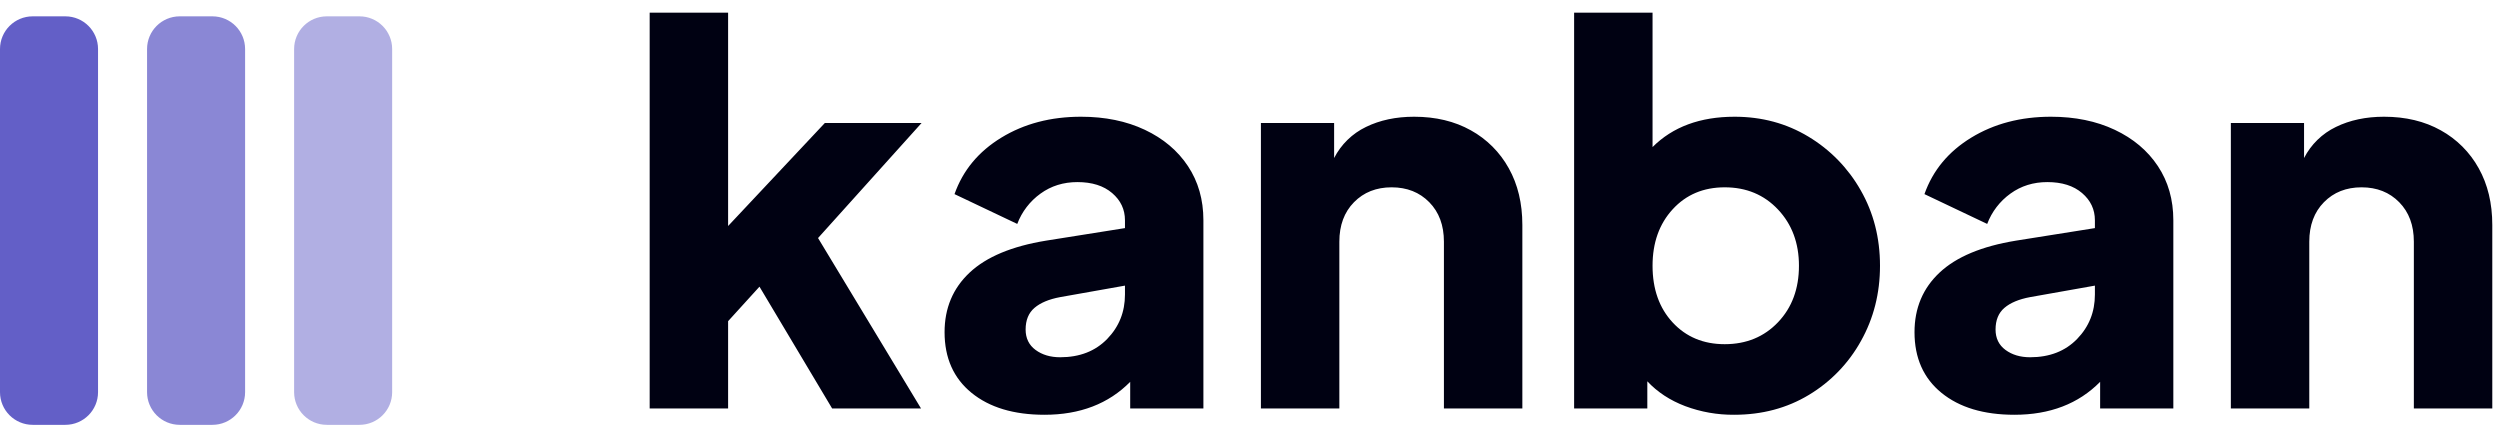
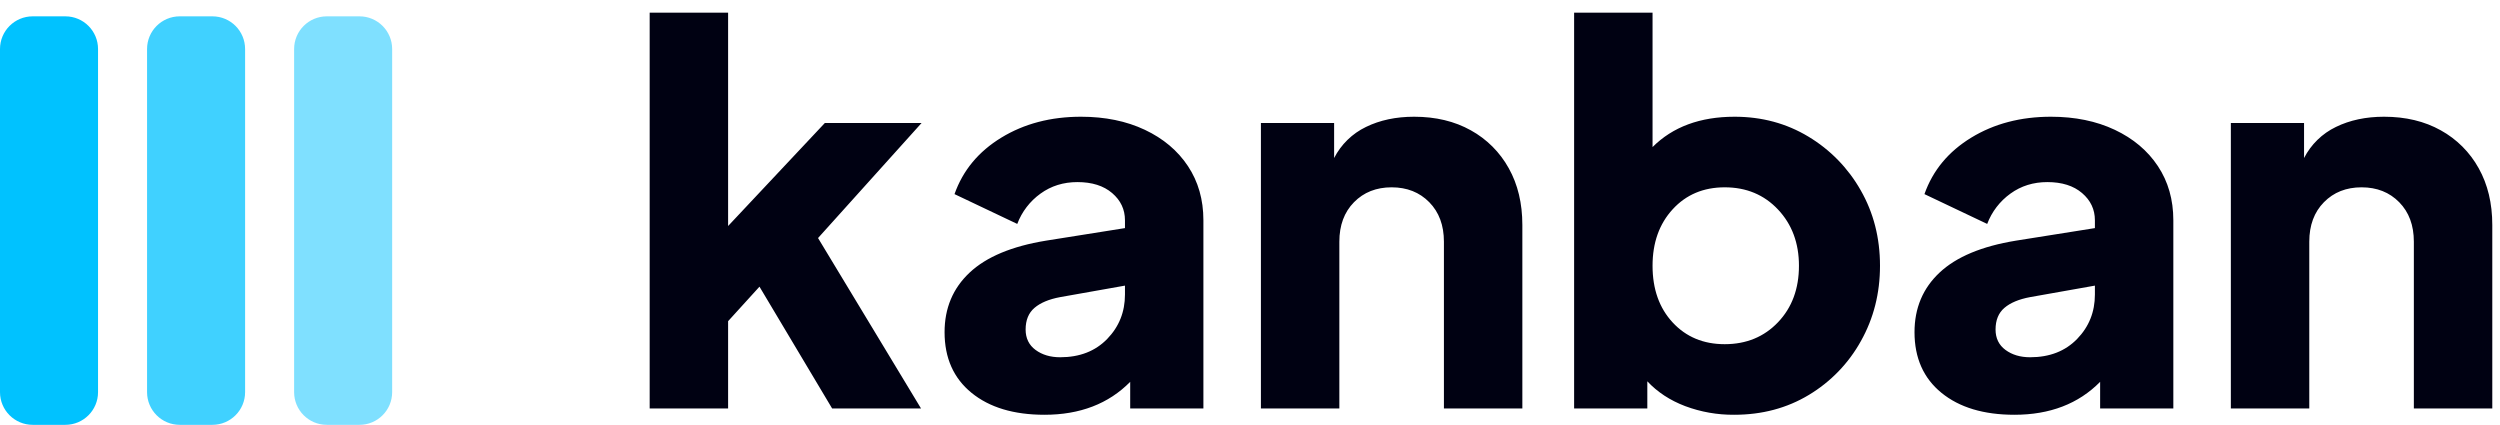
<svg xmlns="http://www.w3.org/2000/svg" width="153" height="26">
  <g fill="none" fill-rule="evenodd">
    <path d="M44.56 25v-5.344l1.92-2.112L50.928 25h5.44l-6.304-10.432 6.336-7.04h-5.92l-5.92 6.304V.776h-4.8V25h4.8Zm19.36.384c2.176 0 3.925-.672 5.248-2.016V25h4.48V13.48c0-1.259-.315-2.363-.944-3.312-.63-.95-1.51-1.69-2.64-2.224-1.13-.533-2.432-.8-3.904-.8-1.856 0-3.483.427-4.88 1.28-1.397.853-2.352 2.005-2.864 3.456l3.84 1.824a4.043 4.043 0 0 1 1.424-1.856c.65-.47 1.403-.704 2.256-.704.896 0 1.605.224 2.128.672.523.448.784 1.003.784 1.664v.48l-4.832.768c-2.09.341-3.648.992-4.672 1.952-1.024.96-1.536 2.176-1.536 3.648 0 1.579.55 2.816 1.648 3.712 1.099.896 2.587 1.344 4.464 1.344Zm.96-3.52c-.597 0-1.099-.15-1.504-.448-.405-.299-.608-.715-.608-1.248 0-.576.181-1.019.544-1.328.363-.31.885-.528 1.568-.656l3.968-.704v.544c0 1.067-.363 1.973-1.088 2.72-.725.747-1.685 1.12-2.88 1.12ZM81.968 25V14.792c0-1.003.299-1.808.896-2.416.597-.608 1.365-.912 2.304-.912.939 0 1.707.304 2.304.912.597.608.896 1.413.896 2.416V25h4.8V13.768c0-1.323-.277-2.48-.832-3.472a5.918 5.918 0 0 0-2.32-2.32c-.992-.555-2.15-.832-3.472-.832-1.11 0-2.09.208-2.944.624a4.27 4.27 0 0 0-1.952 1.904V7.528h-4.48V25h4.8Zm24.16.384c1.707 0 3.232-.405 4.576-1.216a8.828 8.828 0 0 0 3.184-3.296c.779-1.387 1.168-2.923 1.168-4.608 0-1.707-.395-3.248-1.184-4.624a8.988 8.988 0 0 0-3.2-3.28c-1.344-.81-2.848-1.216-4.512-1.216-2.112 0-3.787.619-5.024 1.856V.776h-4.8V25h4.48v-1.664c.619.661 1.392 1.168 2.32 1.52a8.366 8.366 0 0 0 2.992.528Zm-.576-4.32c-1.301 0-2.363-.443-3.184-1.328-.821-.885-1.232-2.043-1.232-3.472 0-1.408.41-2.56 1.232-3.456.821-.896 1.883-1.344 3.184-1.344 1.323 0 2.41.453 3.264 1.36.853.907 1.28 2.053 1.28 3.44 0 1.408-.427 2.56-1.28 3.456-.853.896-1.941 1.344-3.264 1.344Zm17.728 4.32c2.176 0 3.925-.672 5.248-2.016V25h4.48V13.48c0-1.259-.315-2.363-.944-3.312-.63-.95-1.51-1.69-2.64-2.224-1.13-.533-2.432-.8-3.904-.8-1.856 0-3.483.427-4.88 1.28-1.397.853-2.352 2.005-2.864 3.456l3.84 1.824a4.043 4.043 0 0 1 1.424-1.856c.65-.47 1.403-.704 2.256-.704.896 0 1.605.224 2.128.672.523.448.784 1.003.784 1.664v.48l-4.832.768c-2.09.341-3.648.992-4.672 1.952-1.024.96-1.536 2.176-1.536 3.648 0 1.579.55 2.816 1.648 3.712 1.099.896 2.587 1.344 4.464 1.344Zm.96-3.52c-.597 0-1.099-.15-1.504-.448-.405-.299-.608-.715-.608-1.248 0-.576.181-1.019.544-1.328.363-.31.885-.528 1.568-.656l3.968-.704v.544c0 1.067-.363 1.973-1.088 2.72-.725.747-1.685 1.12-2.88 1.12ZM141.328 25V14.792c0-1.003.299-1.808.896-2.416.597-.608 1.365-.912 2.304-.912.939 0 1.707.304 2.304.912.597.608.896 1.413.896 2.416V25h4.8V13.768c0-1.323-.277-2.48-.832-3.472a5.918 5.918 0 0 0-2.32-2.32c-.992-.555-2.15-.832-3.472-.832-1.11 0-2.09.208-2.944.624a4.27 4.27 0 0 0-1.952 1.904V7.528h-4.48V25h4.8Z" fill="#000112" fill-rule="nonzero" />
-     <g transform="translate(0 1)" fill="#635FC7">
+     <g transform="translate(0 1)" fill="#00C2FF">
      <rect width="6" height="25" rx="2" />
      <rect opacity=".75" x="9" width="6" height="25" rx="2" />
      <rect opacity=".5" x="18" width="6" height="25" rx="2" />
    </g>
  </g>
</svg>
